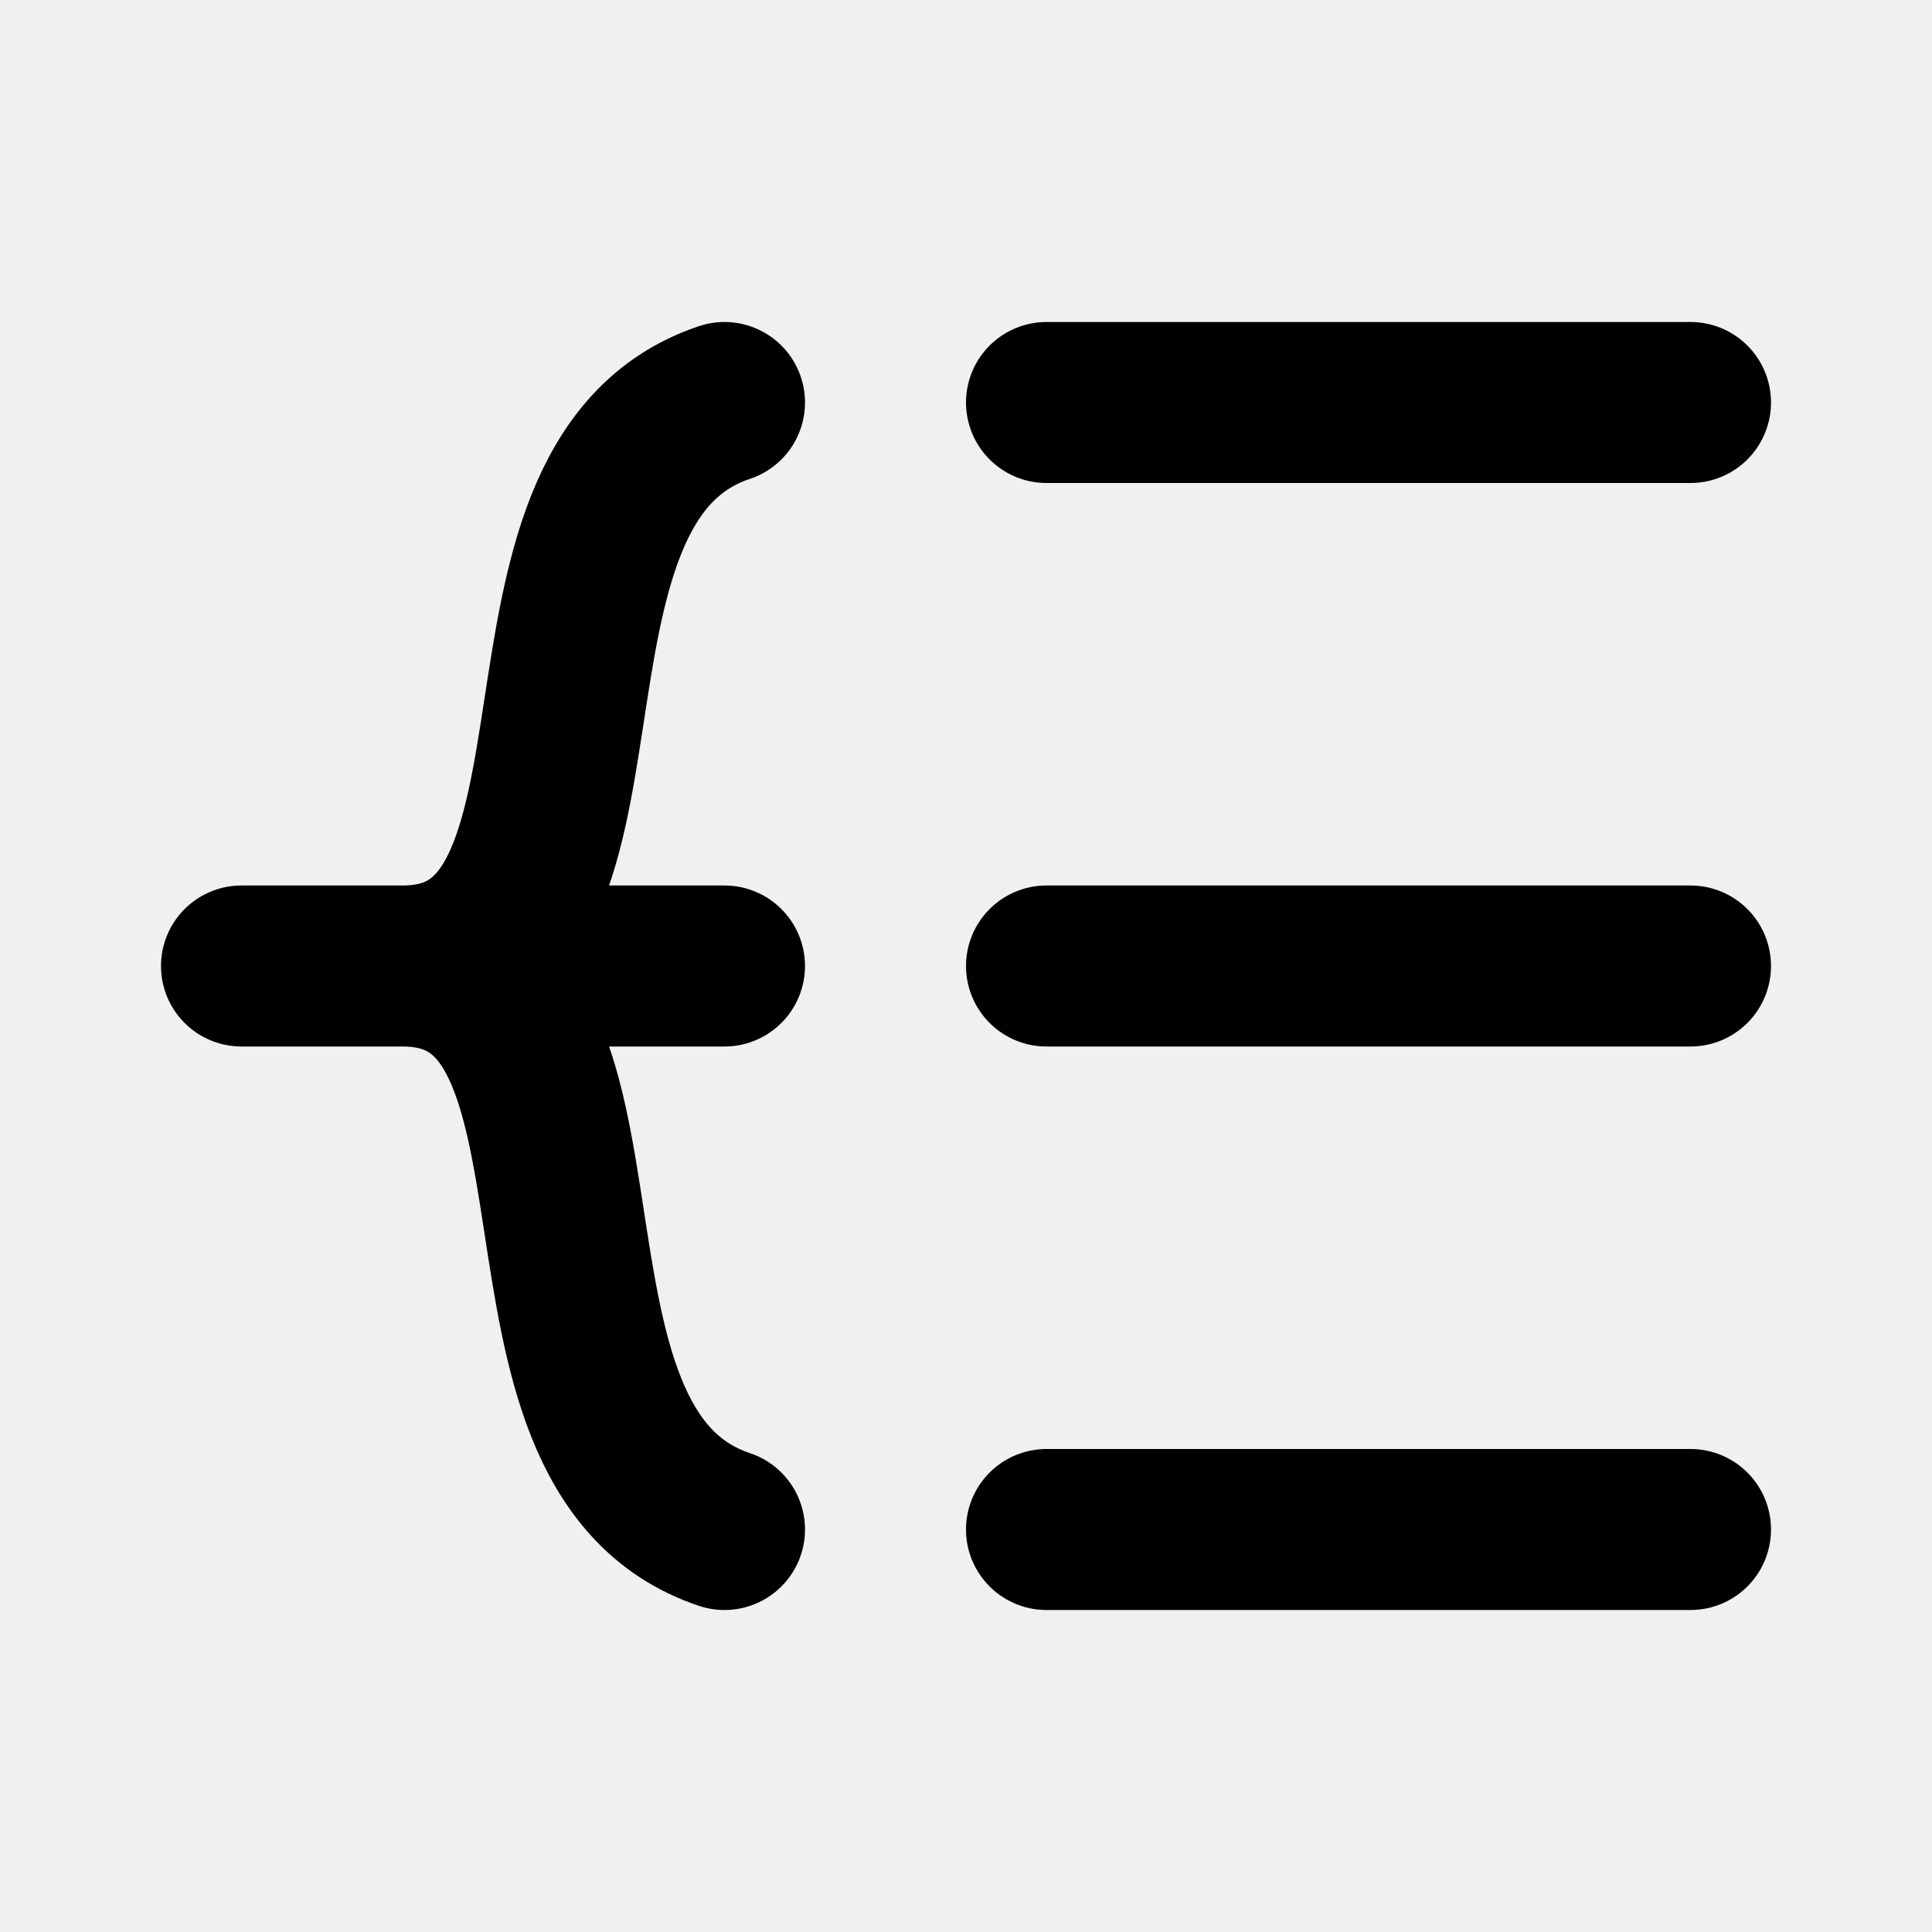
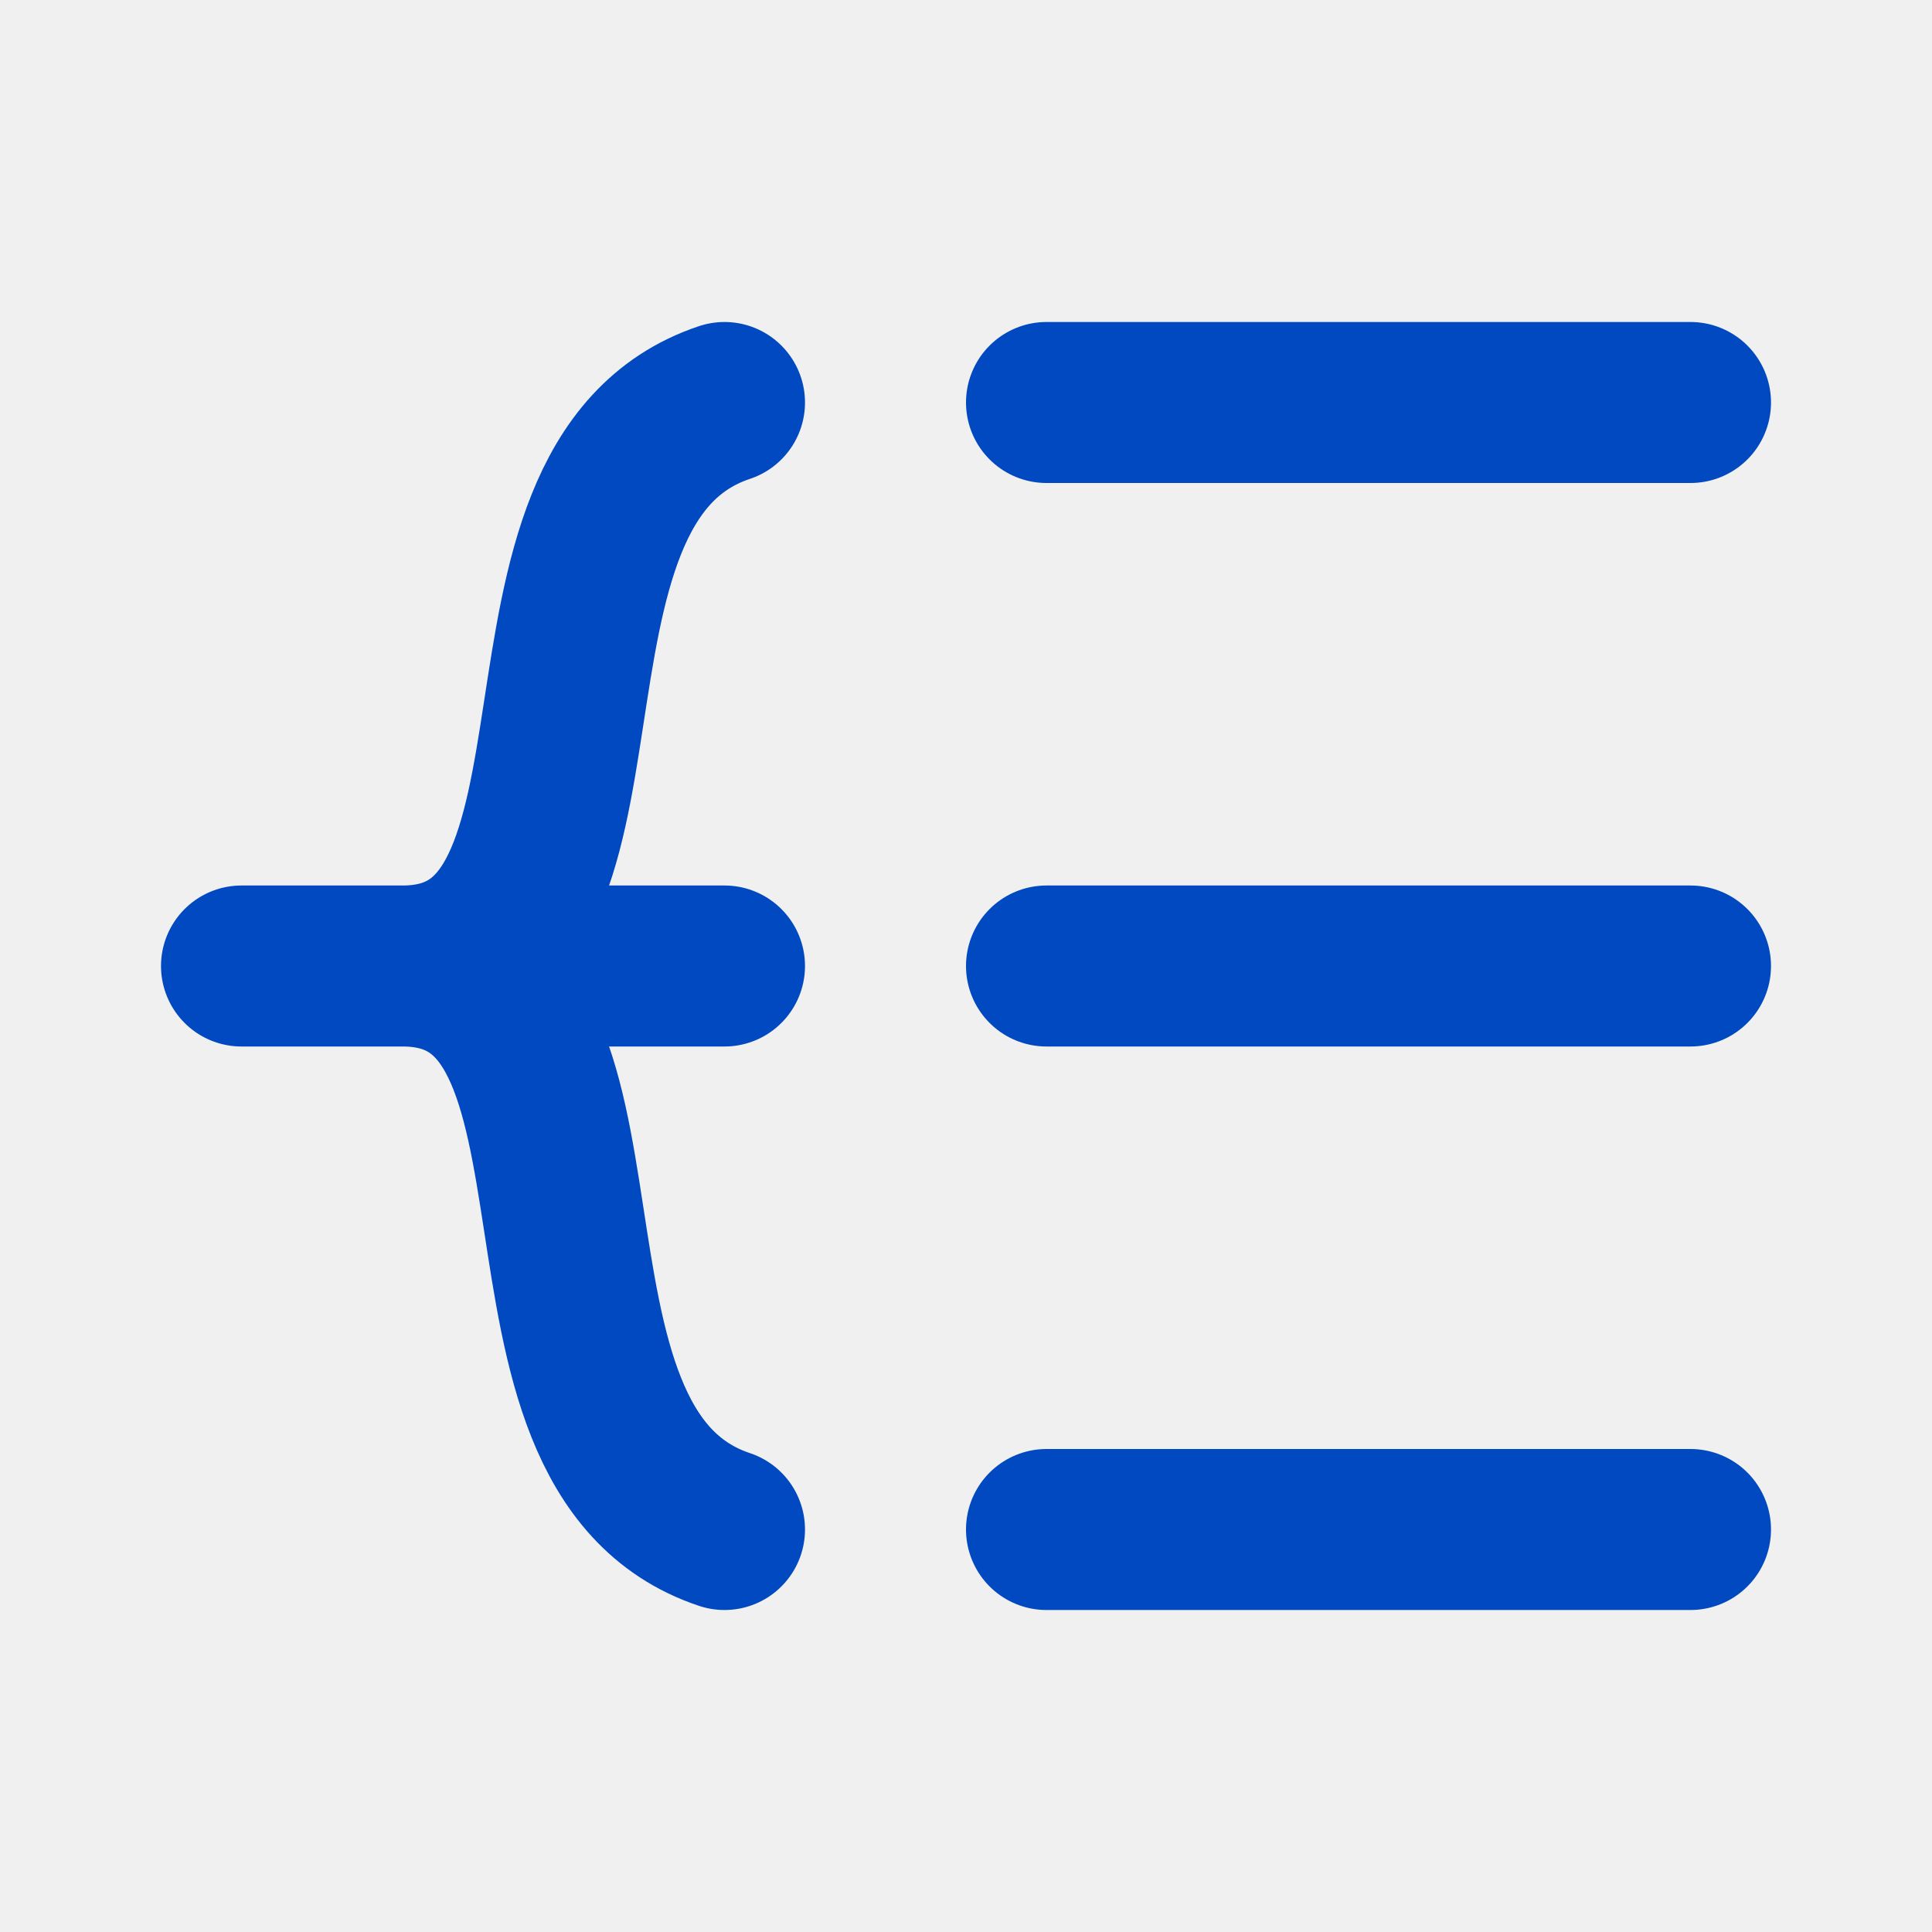
<svg xmlns="http://www.w3.org/2000/svg" width="800px" height="800px" viewBox="0 0 48 48" fill="none">
  <rect width="48" height="48" fill="white" fill-opacity="0.01" />
-   <path d="M26 24L42 24" stroke="#000000" stroke-width="4" stroke-linecap="round" stroke-linejoin="round" />
-   <path d="M26 38H42" stroke="#000000" stroke-width="4" stroke-linecap="round" stroke-linejoin="round" />
-   <path d="M26 10H42" stroke="#000000" stroke-width="4" stroke-linecap="round" stroke-linejoin="round" />
-   <path d="M18 24L6 24C6 24 7.657 24 10 24M18 38C12 36 16 24 10 24M18 10C12 12 16 24 10 24" stroke="#000000" stroke-width="4" stroke-linecap="round" stroke-linejoin="round" />
+   <path d="M26 24L42 24" stroke="#0149c1" stroke-width="4" stroke-linecap="round" stroke-linejoin="round" fill="#0149c1" />
+   <path d="M26 38H42" stroke="#0149c1" stroke-width="4" stroke-linecap="round" stroke-linejoin="round" fill="#0149c1" />
+   <path d="M26 10H42" stroke="#0149c1" stroke-width="4" stroke-linecap="round" stroke-linejoin="round" fill="#0149c1" />
+   <path d="M18 24L6 24C6 24 7.657 24 10 24M18 38C12 36 16 24 10 24M18 10C12 12 16 24 10 24" stroke="#0149c1" stroke-width="4" stroke-linecap="round" stroke-linejoin="round" fill="#0149c1" />
</svg>
